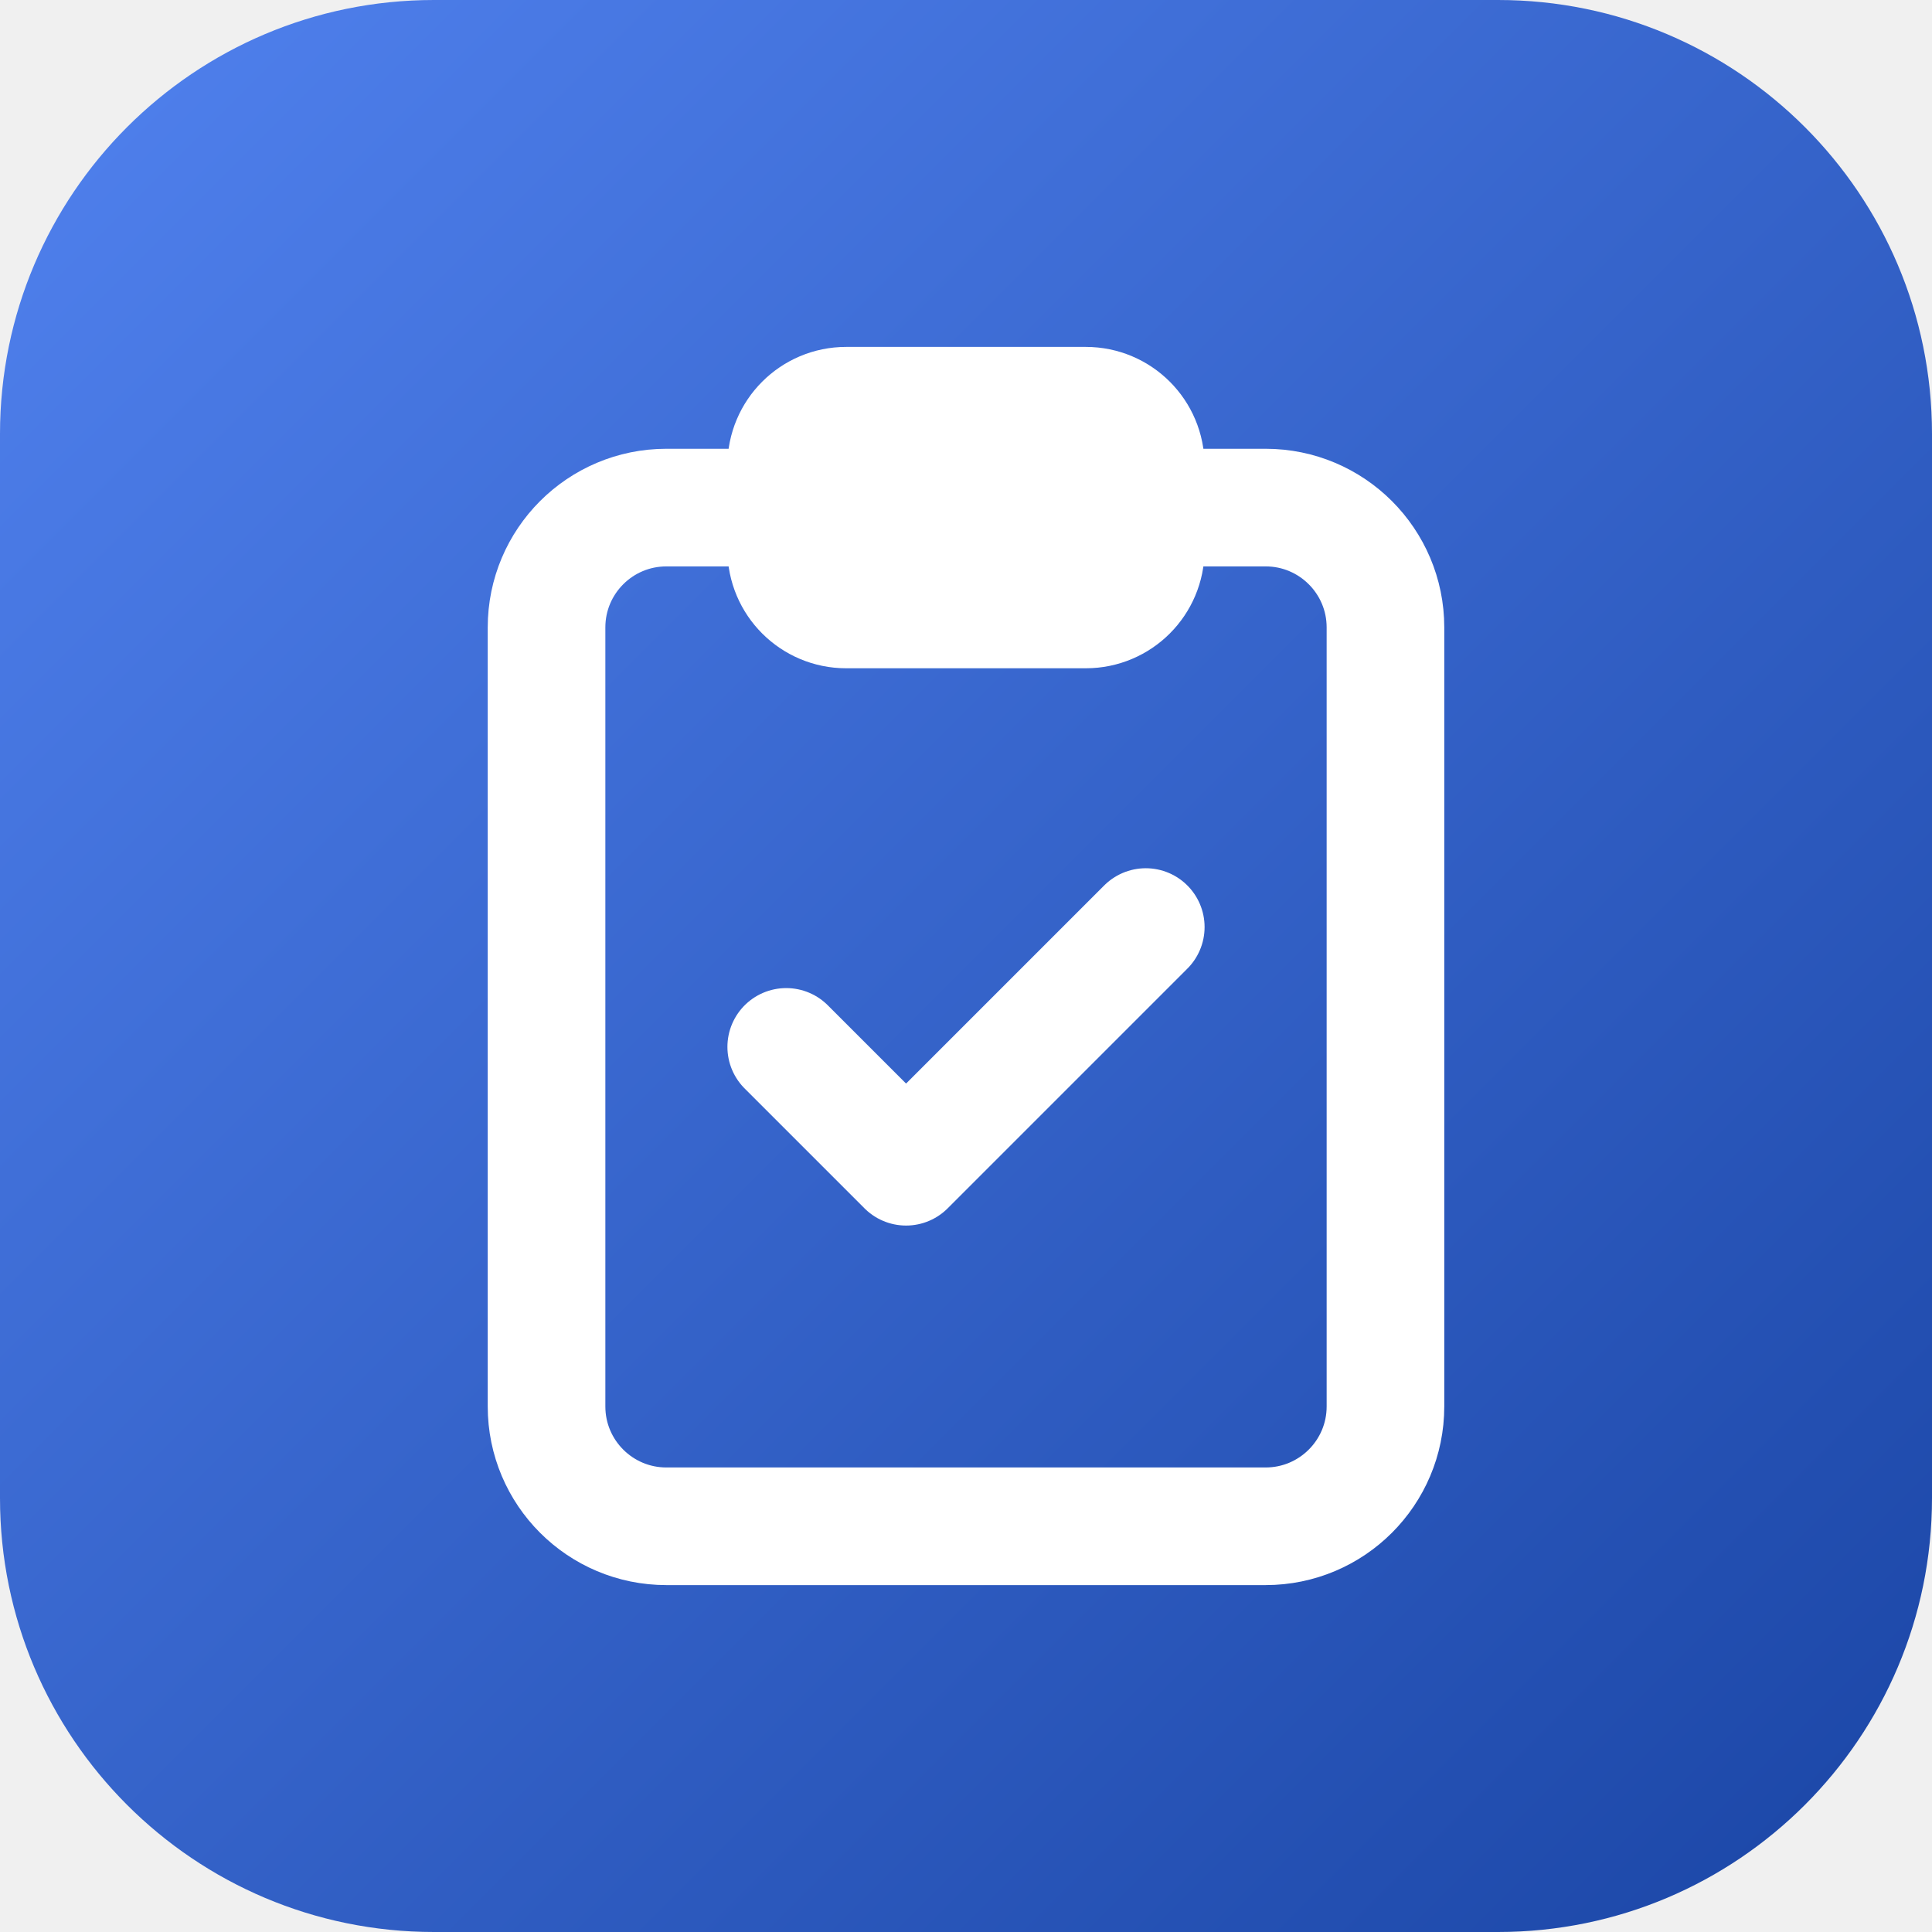
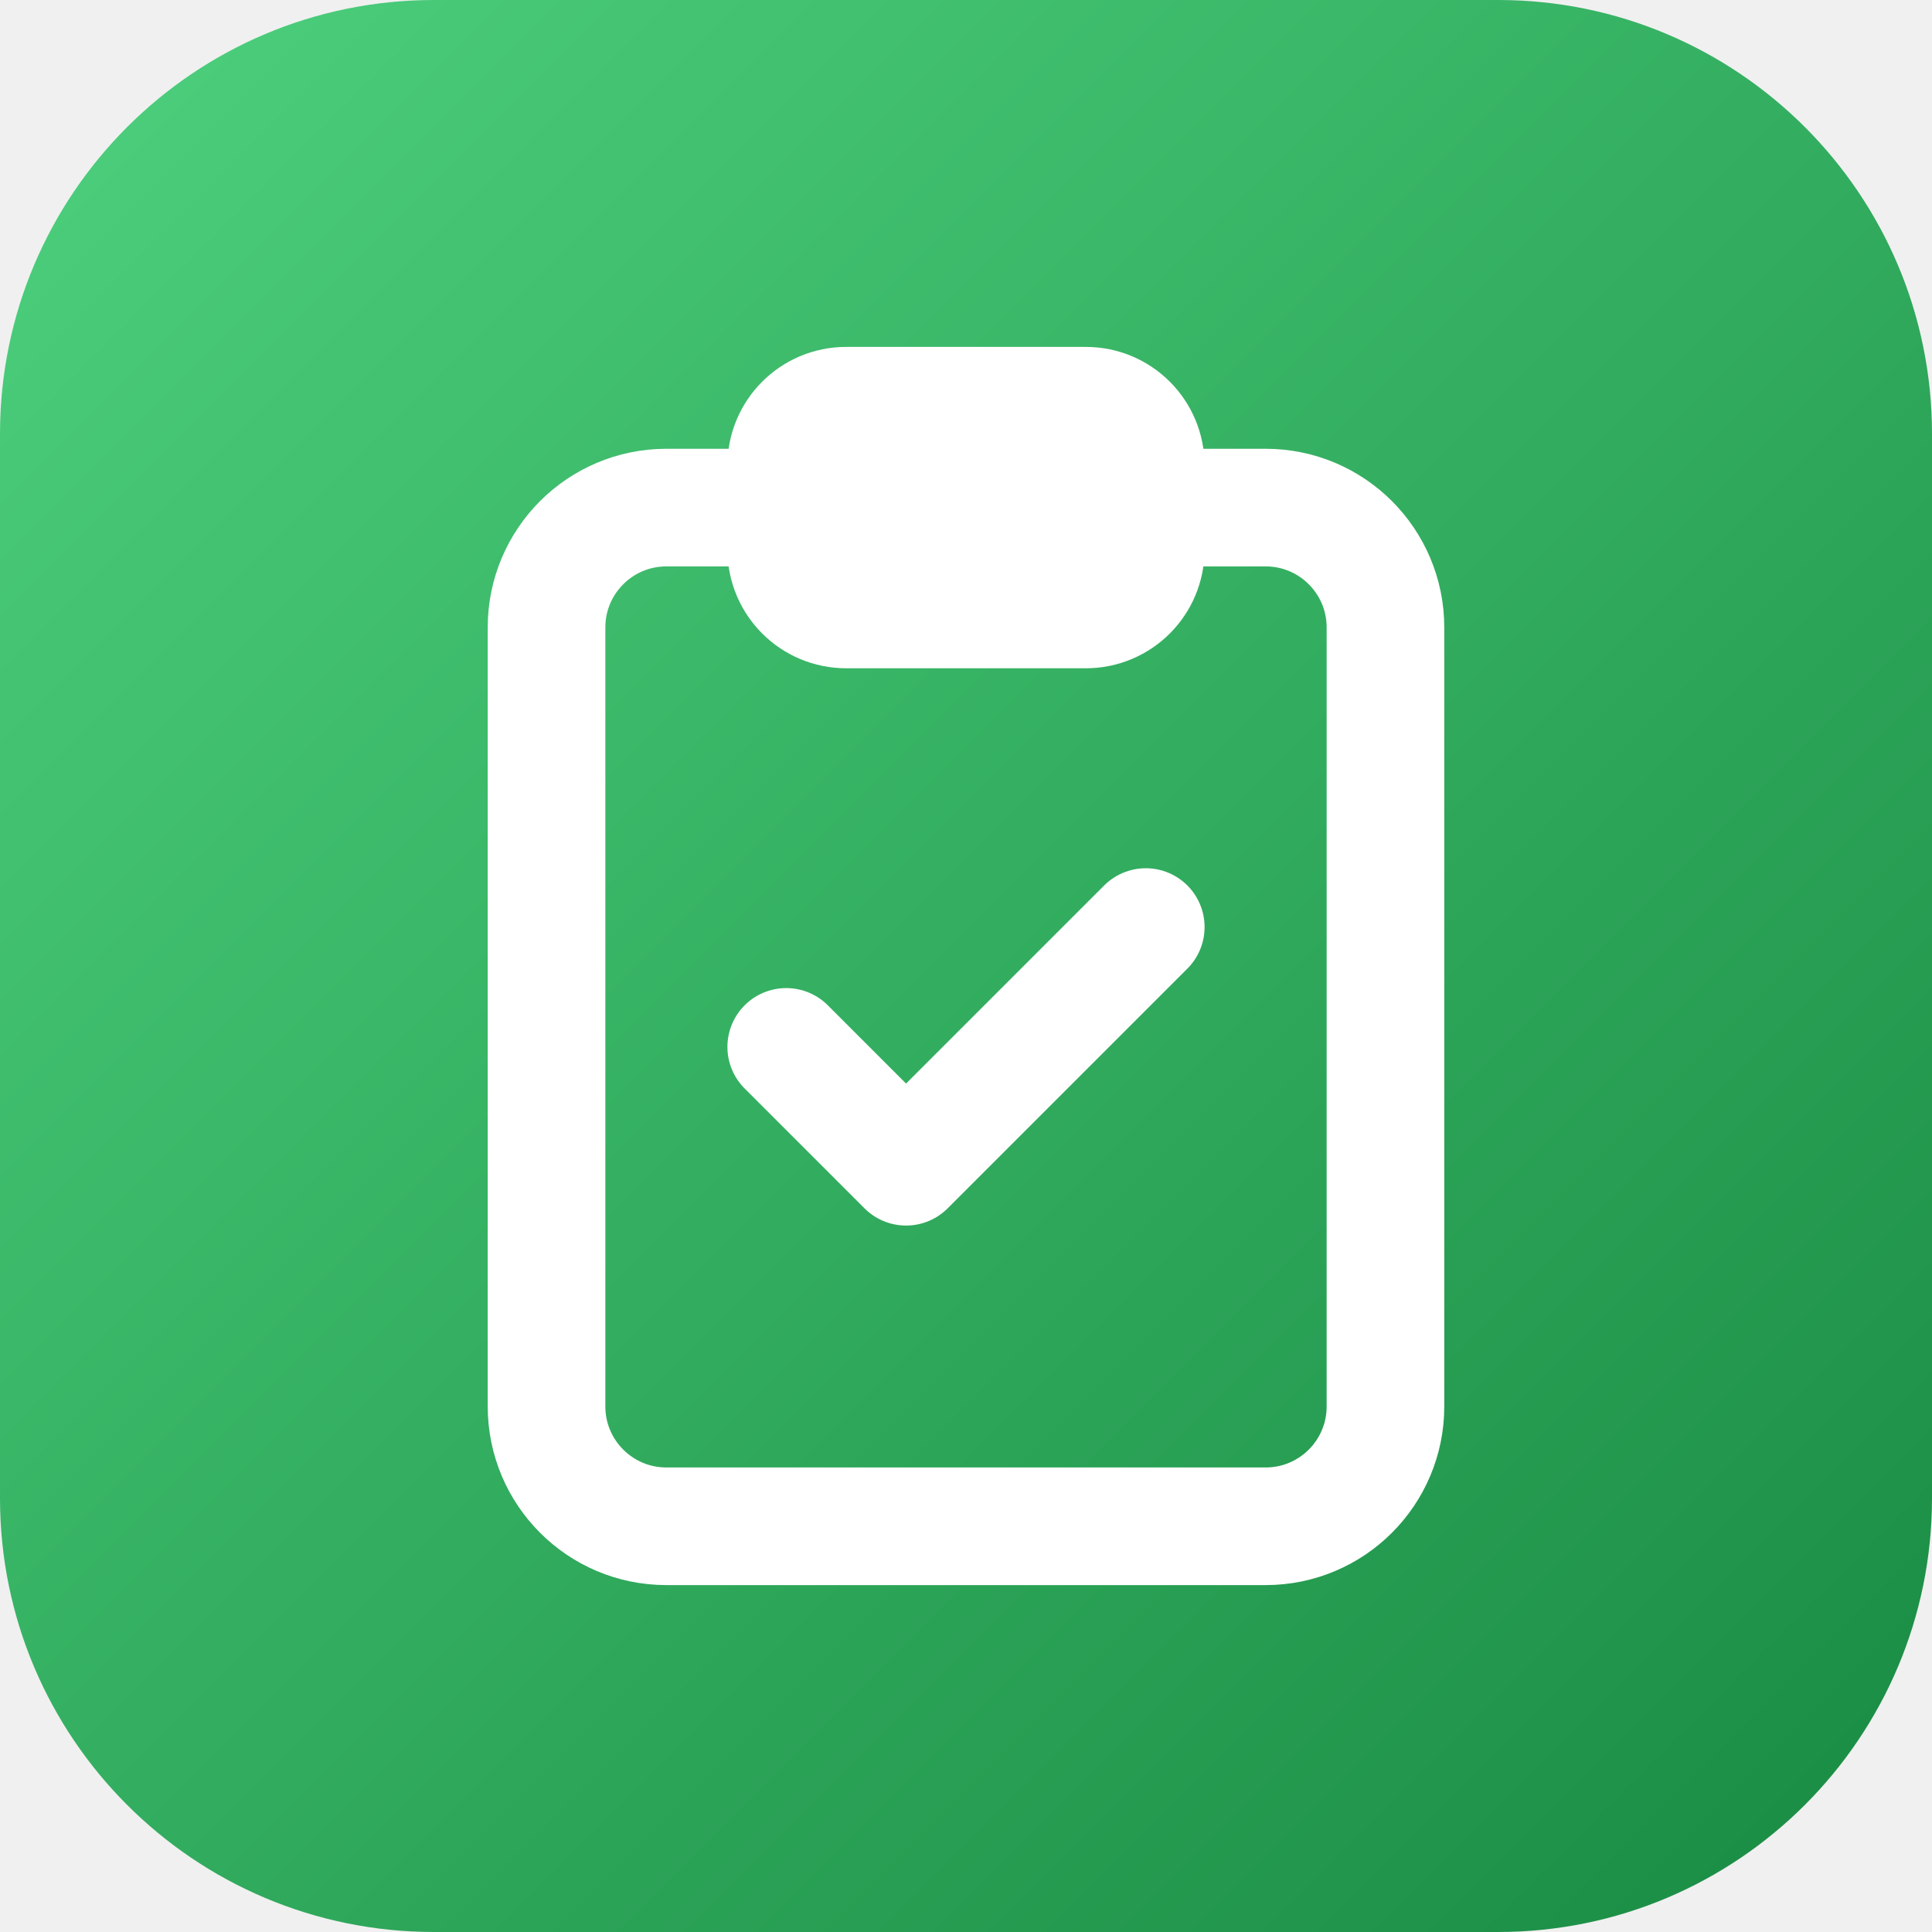
<svg xmlns="http://www.w3.org/2000/svg" width="1024" height="1024" viewBox="0 0 1024 1024">
  <defs>
    <linearGradient id="bg" x1="0" y1="0" x2="1" y2="1">
-       <stop offset="0" stop-color="#5182ef" />
-       <stop offset="1" stop-color="#1a45a5" />
+       <stop offset="0" stop-color="#4ed17e" />
+       <stop offset="1" stop-color="#188a42" />
    </linearGradient>
  </defs>
  <rect width="1024" height="1024" rx="230" fill="url(#bg)" />
  <g transform="translate(512 512) scale(31.7604) translate(-12 -11.65)" fill="none" stroke="#ffffff" stroke-width="1.963" stroke-linecap="round" stroke-linejoin="round">
    <rect x="5" y="4" width="14" height="17" rx="2" />
    <rect x="9" y="2.3" width="6" height="3.4" rx="1" />
    <path d="M9 13l2 2 4-4" />
  </g>
</svg>
